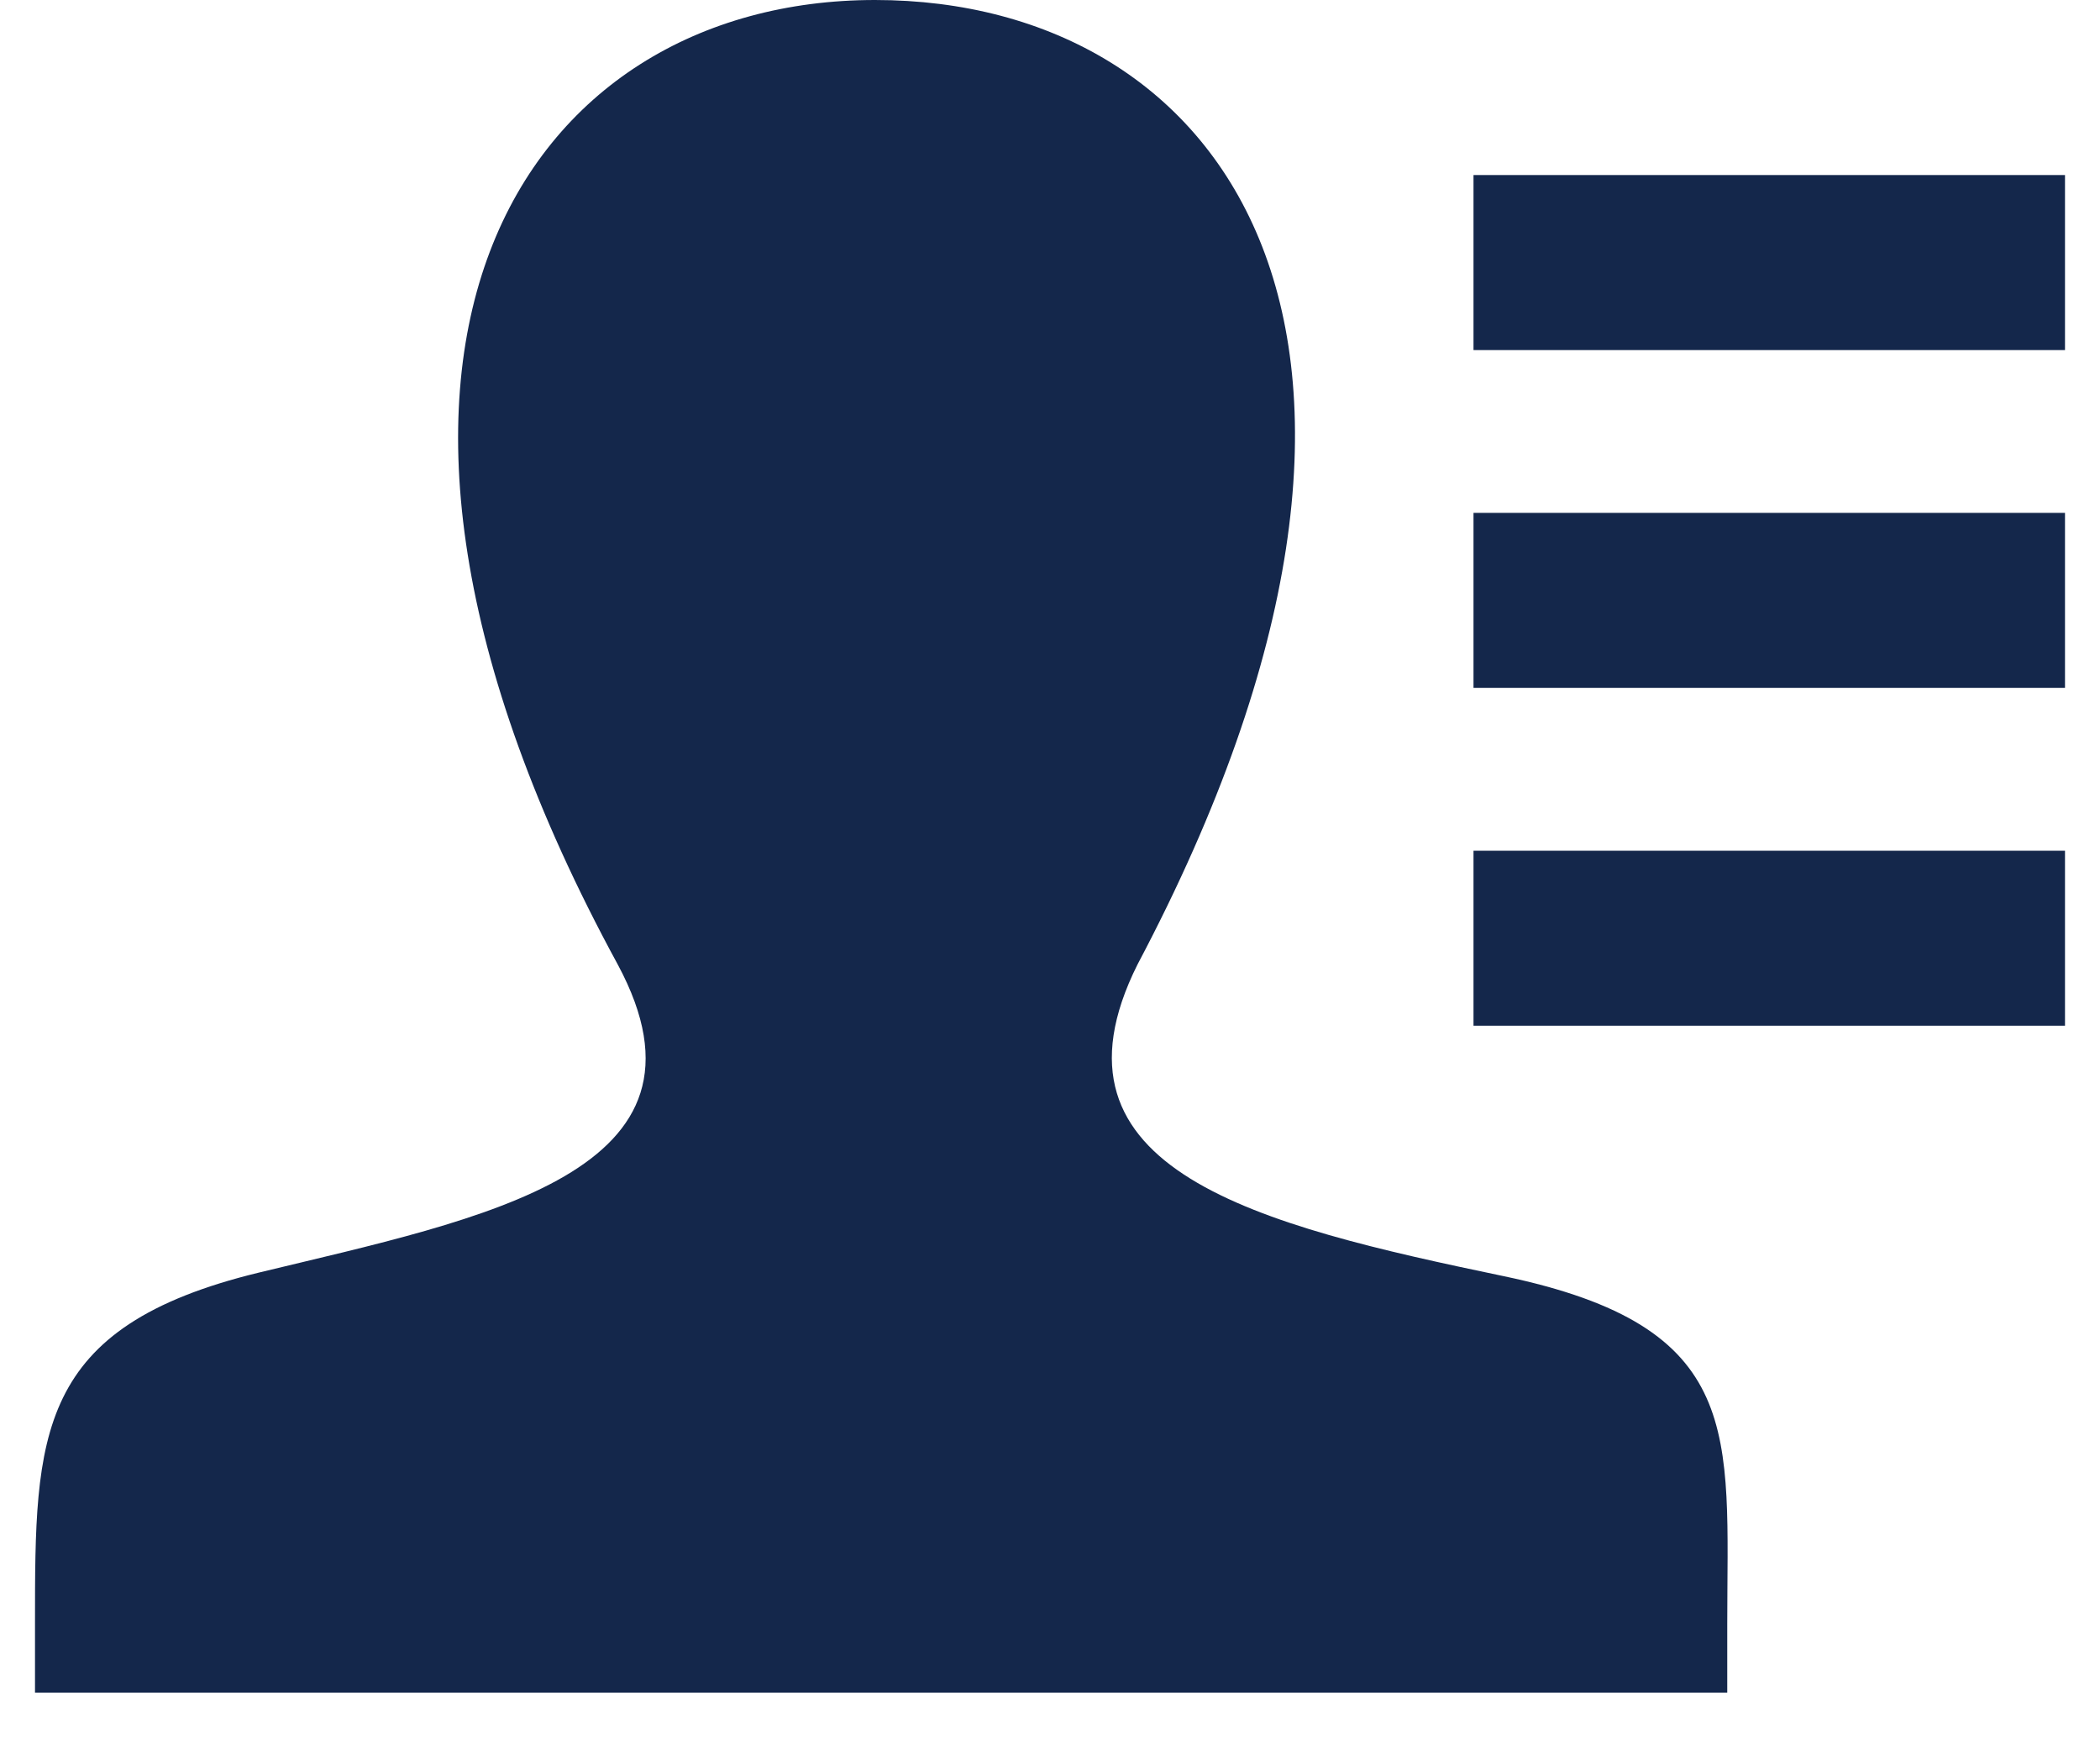
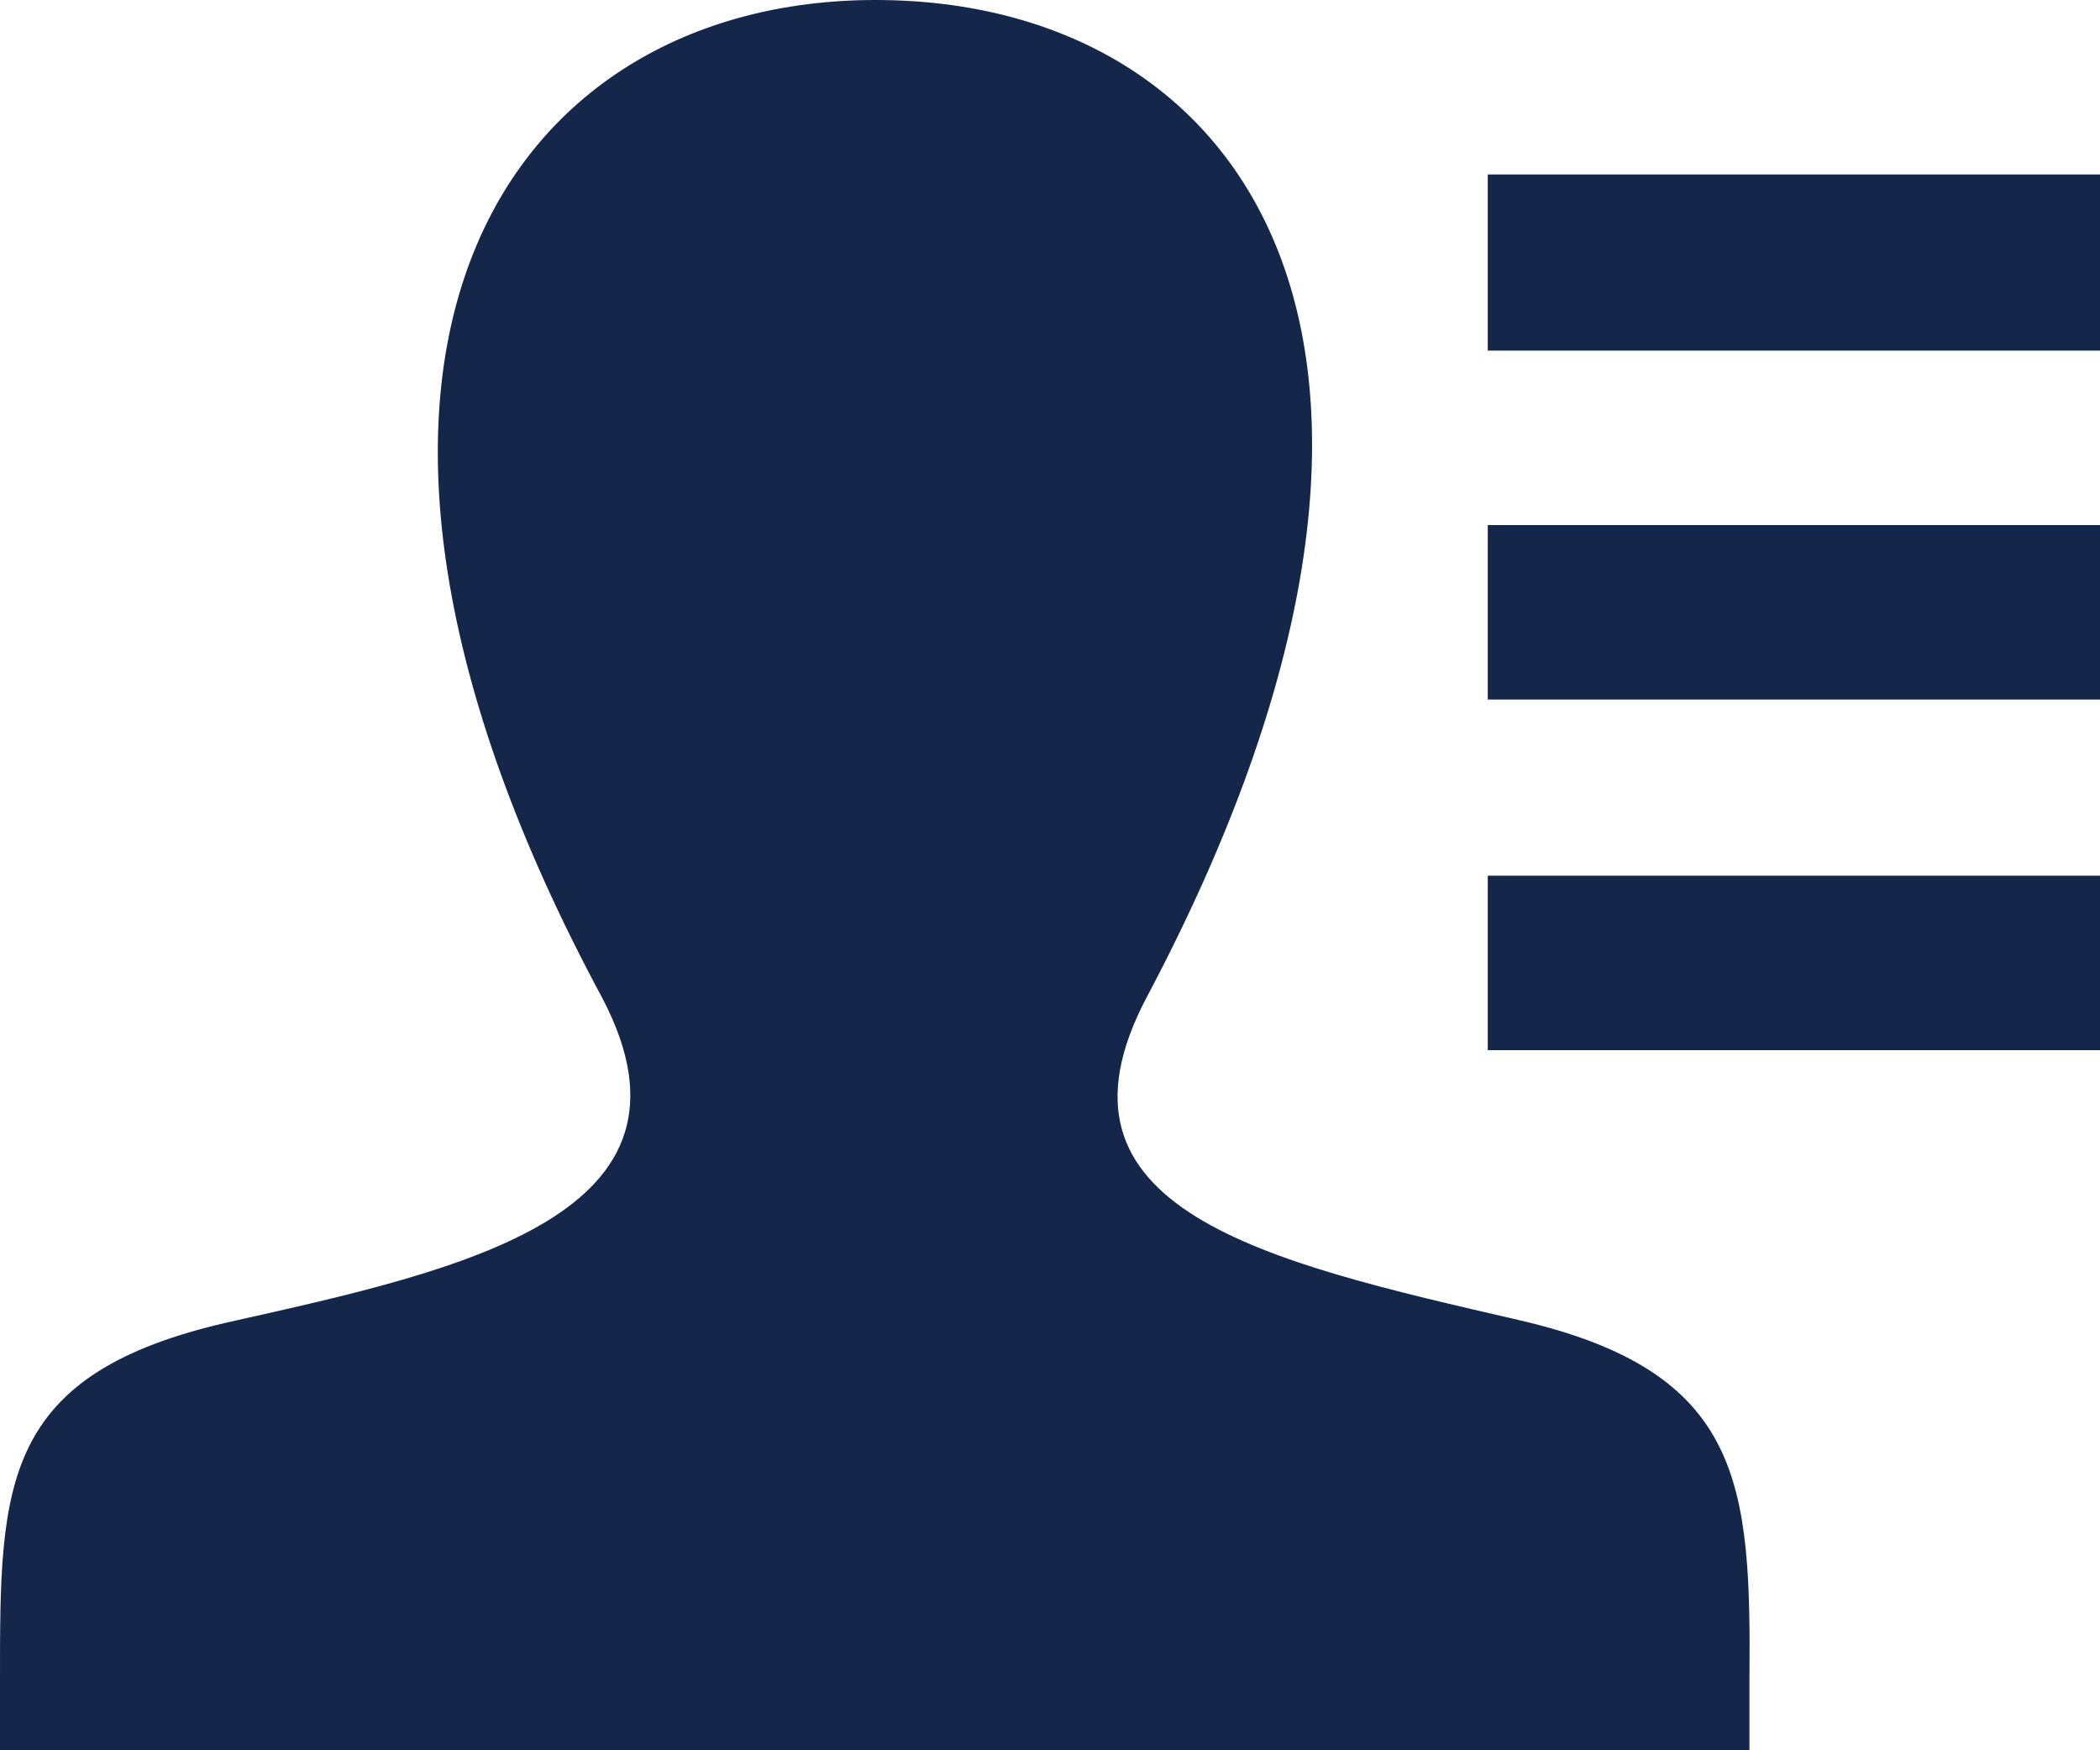
- <svg xmlns="http://www.w3.org/2000/svg" viewBox="0 0 12 10">
+ <svg xmlns="http://www.w3.org/2000/svg" viewBox="0 0 13 10.83">
  <defs>
    <style>.cls-1{fill:#14274b;}</style>
  </defs>
  <g id="header">
-     <path class="cls-1" d="M9.87,9.28v.39H.2v-.4c0-1.07,0-1.69,1.28-2S4.17,6.7,3.53,5.51C1.62,2,3,0,5,0s3.4,1.92,1.5,5.51C5.91,6.69,7.2,7,8.59,7.29S9.87,8.19,9.87,9.28ZM11.8,1H8.42v1H11.8Zm0,1.93H8.42v1H11.8Zm0,1.93H8.42v1H11.8Z" />
+     <path class="cls-1" d="M10.83,10.4v.44H0v-.45c0-1.2,0-1.89,1.43-2.21s3-.66,2.3-2C1.6,2.23,3.12,0,5.42,0S9.23,2.15,7.1,6.17c-.7,1.32.74,1.64,2.3,2C10.79,8.49,10.84,9.18,10.83,10.4ZM13,1.08H9.21V2.17H13Zm0,2.17H9.21V4.33H13Zm0,2.17H9.21V6.5H13Z" />
  </g>
</svg>
